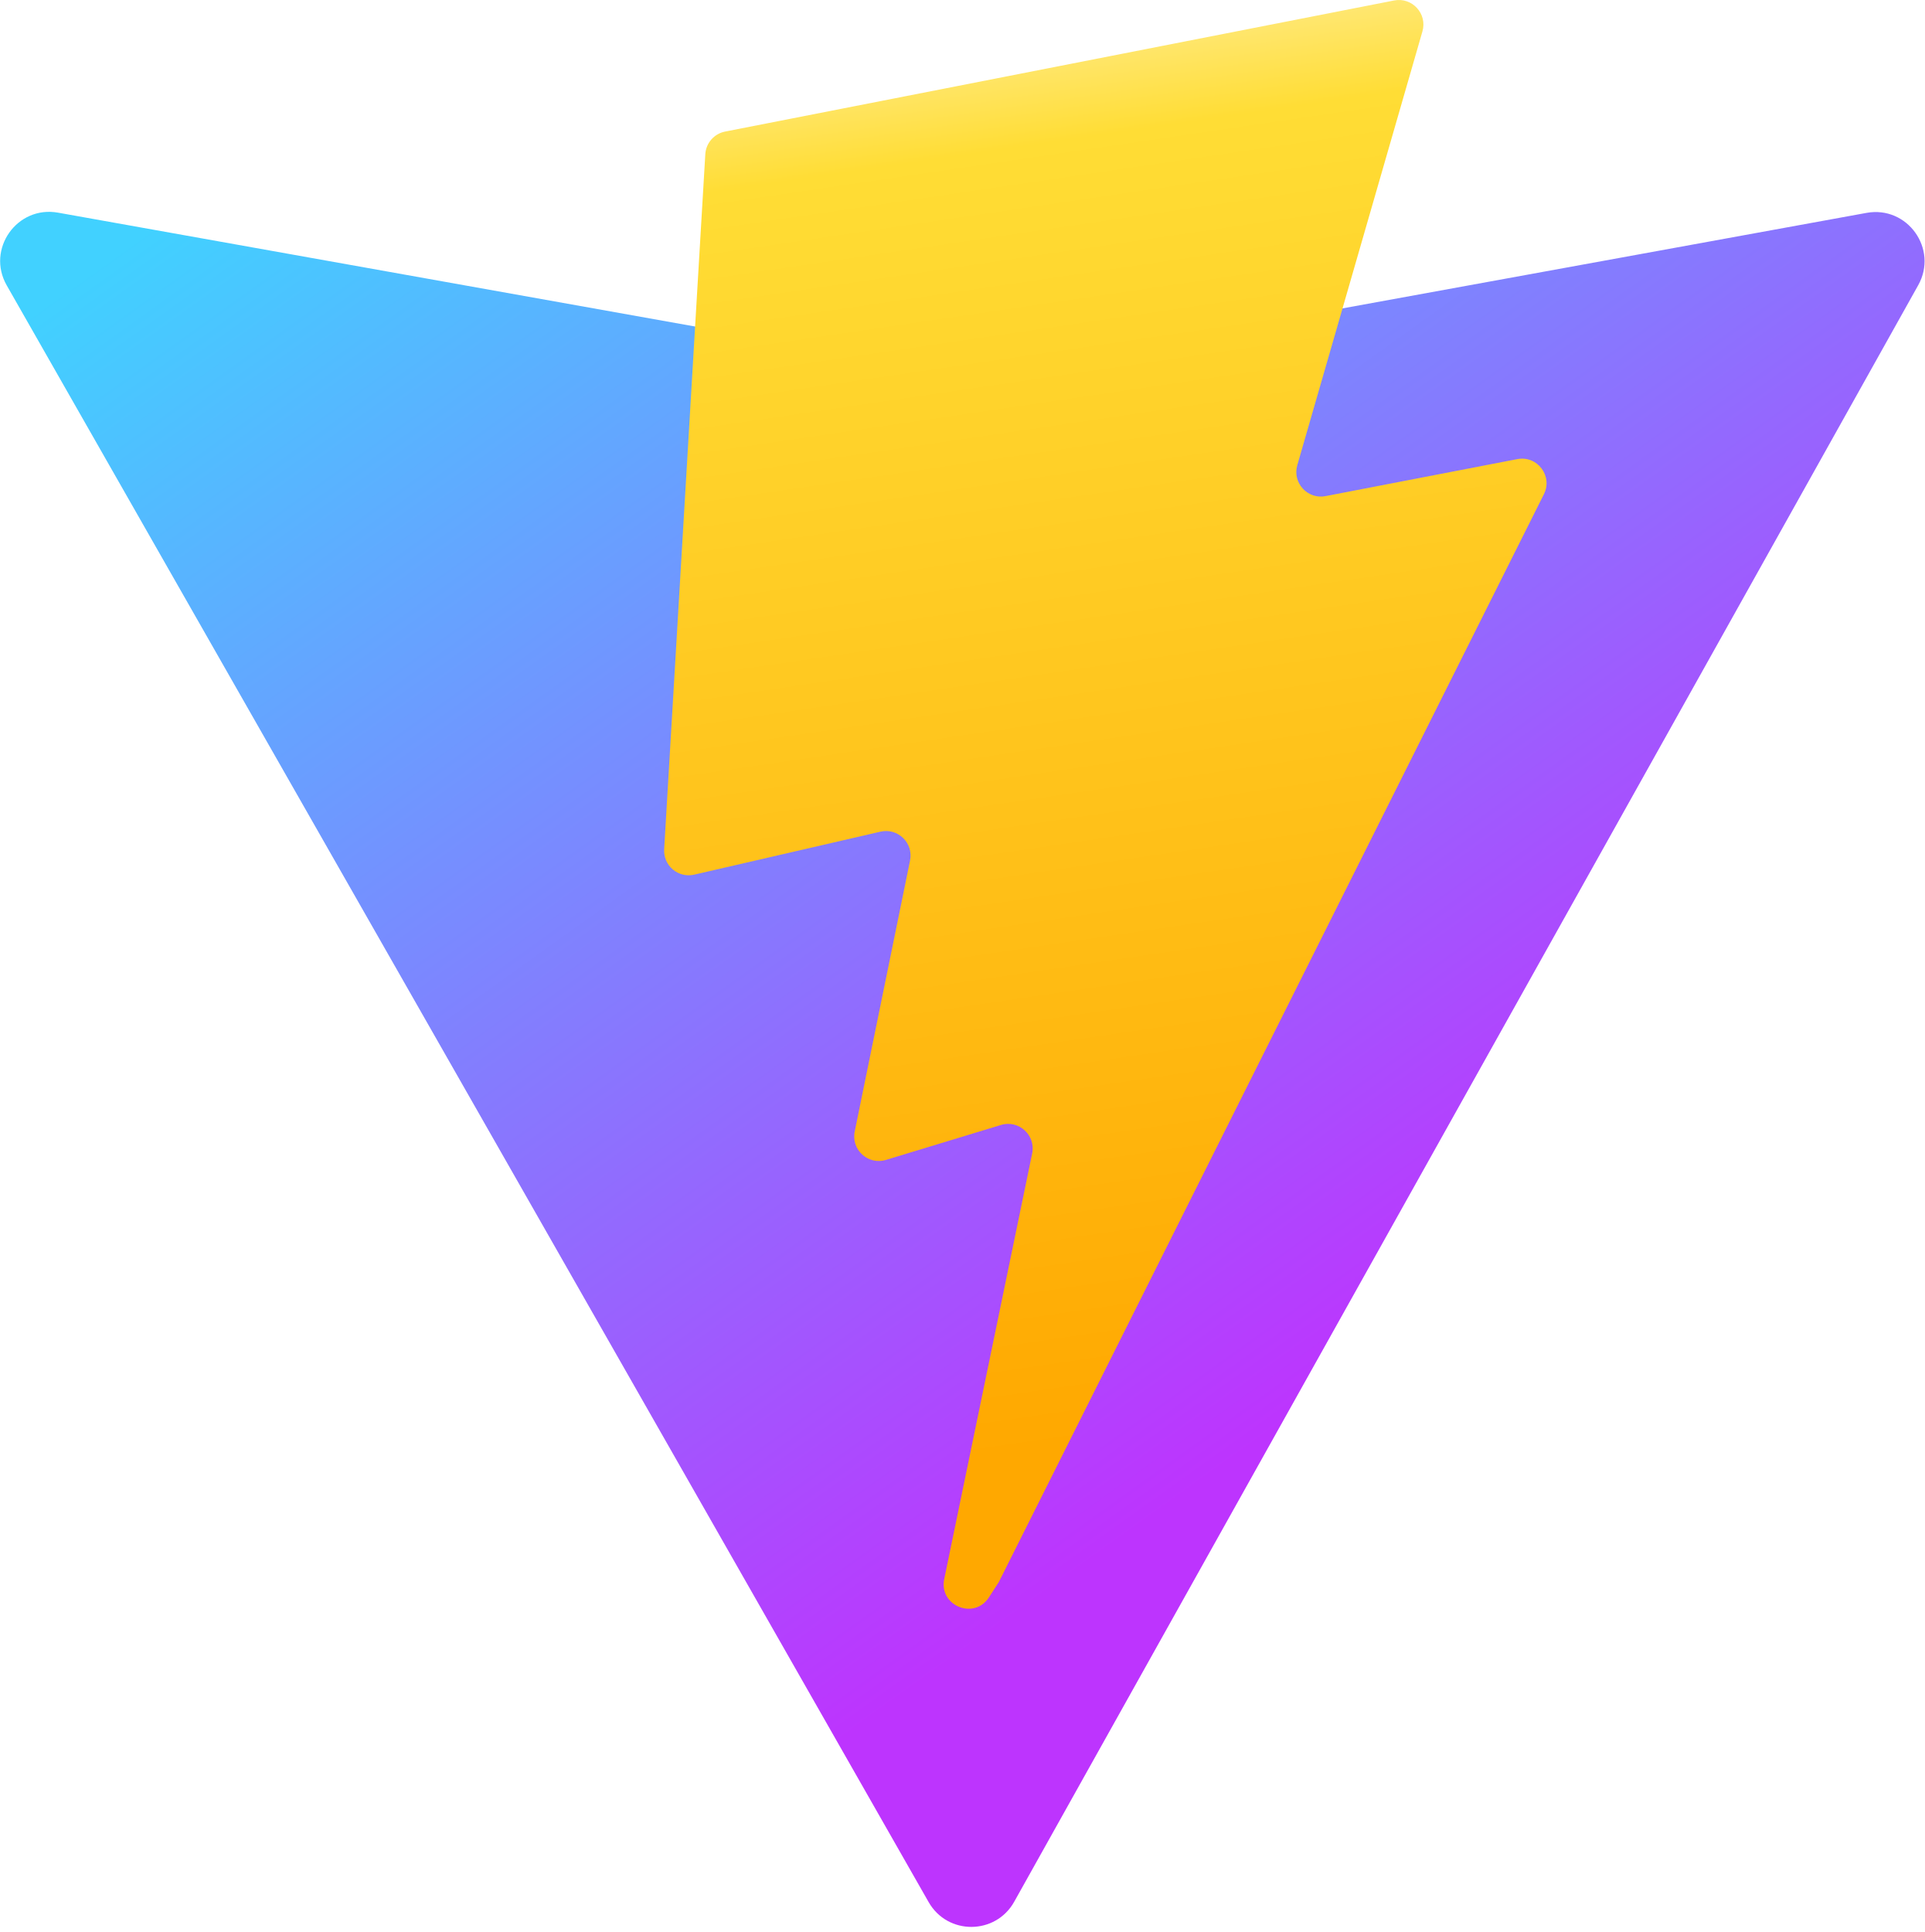
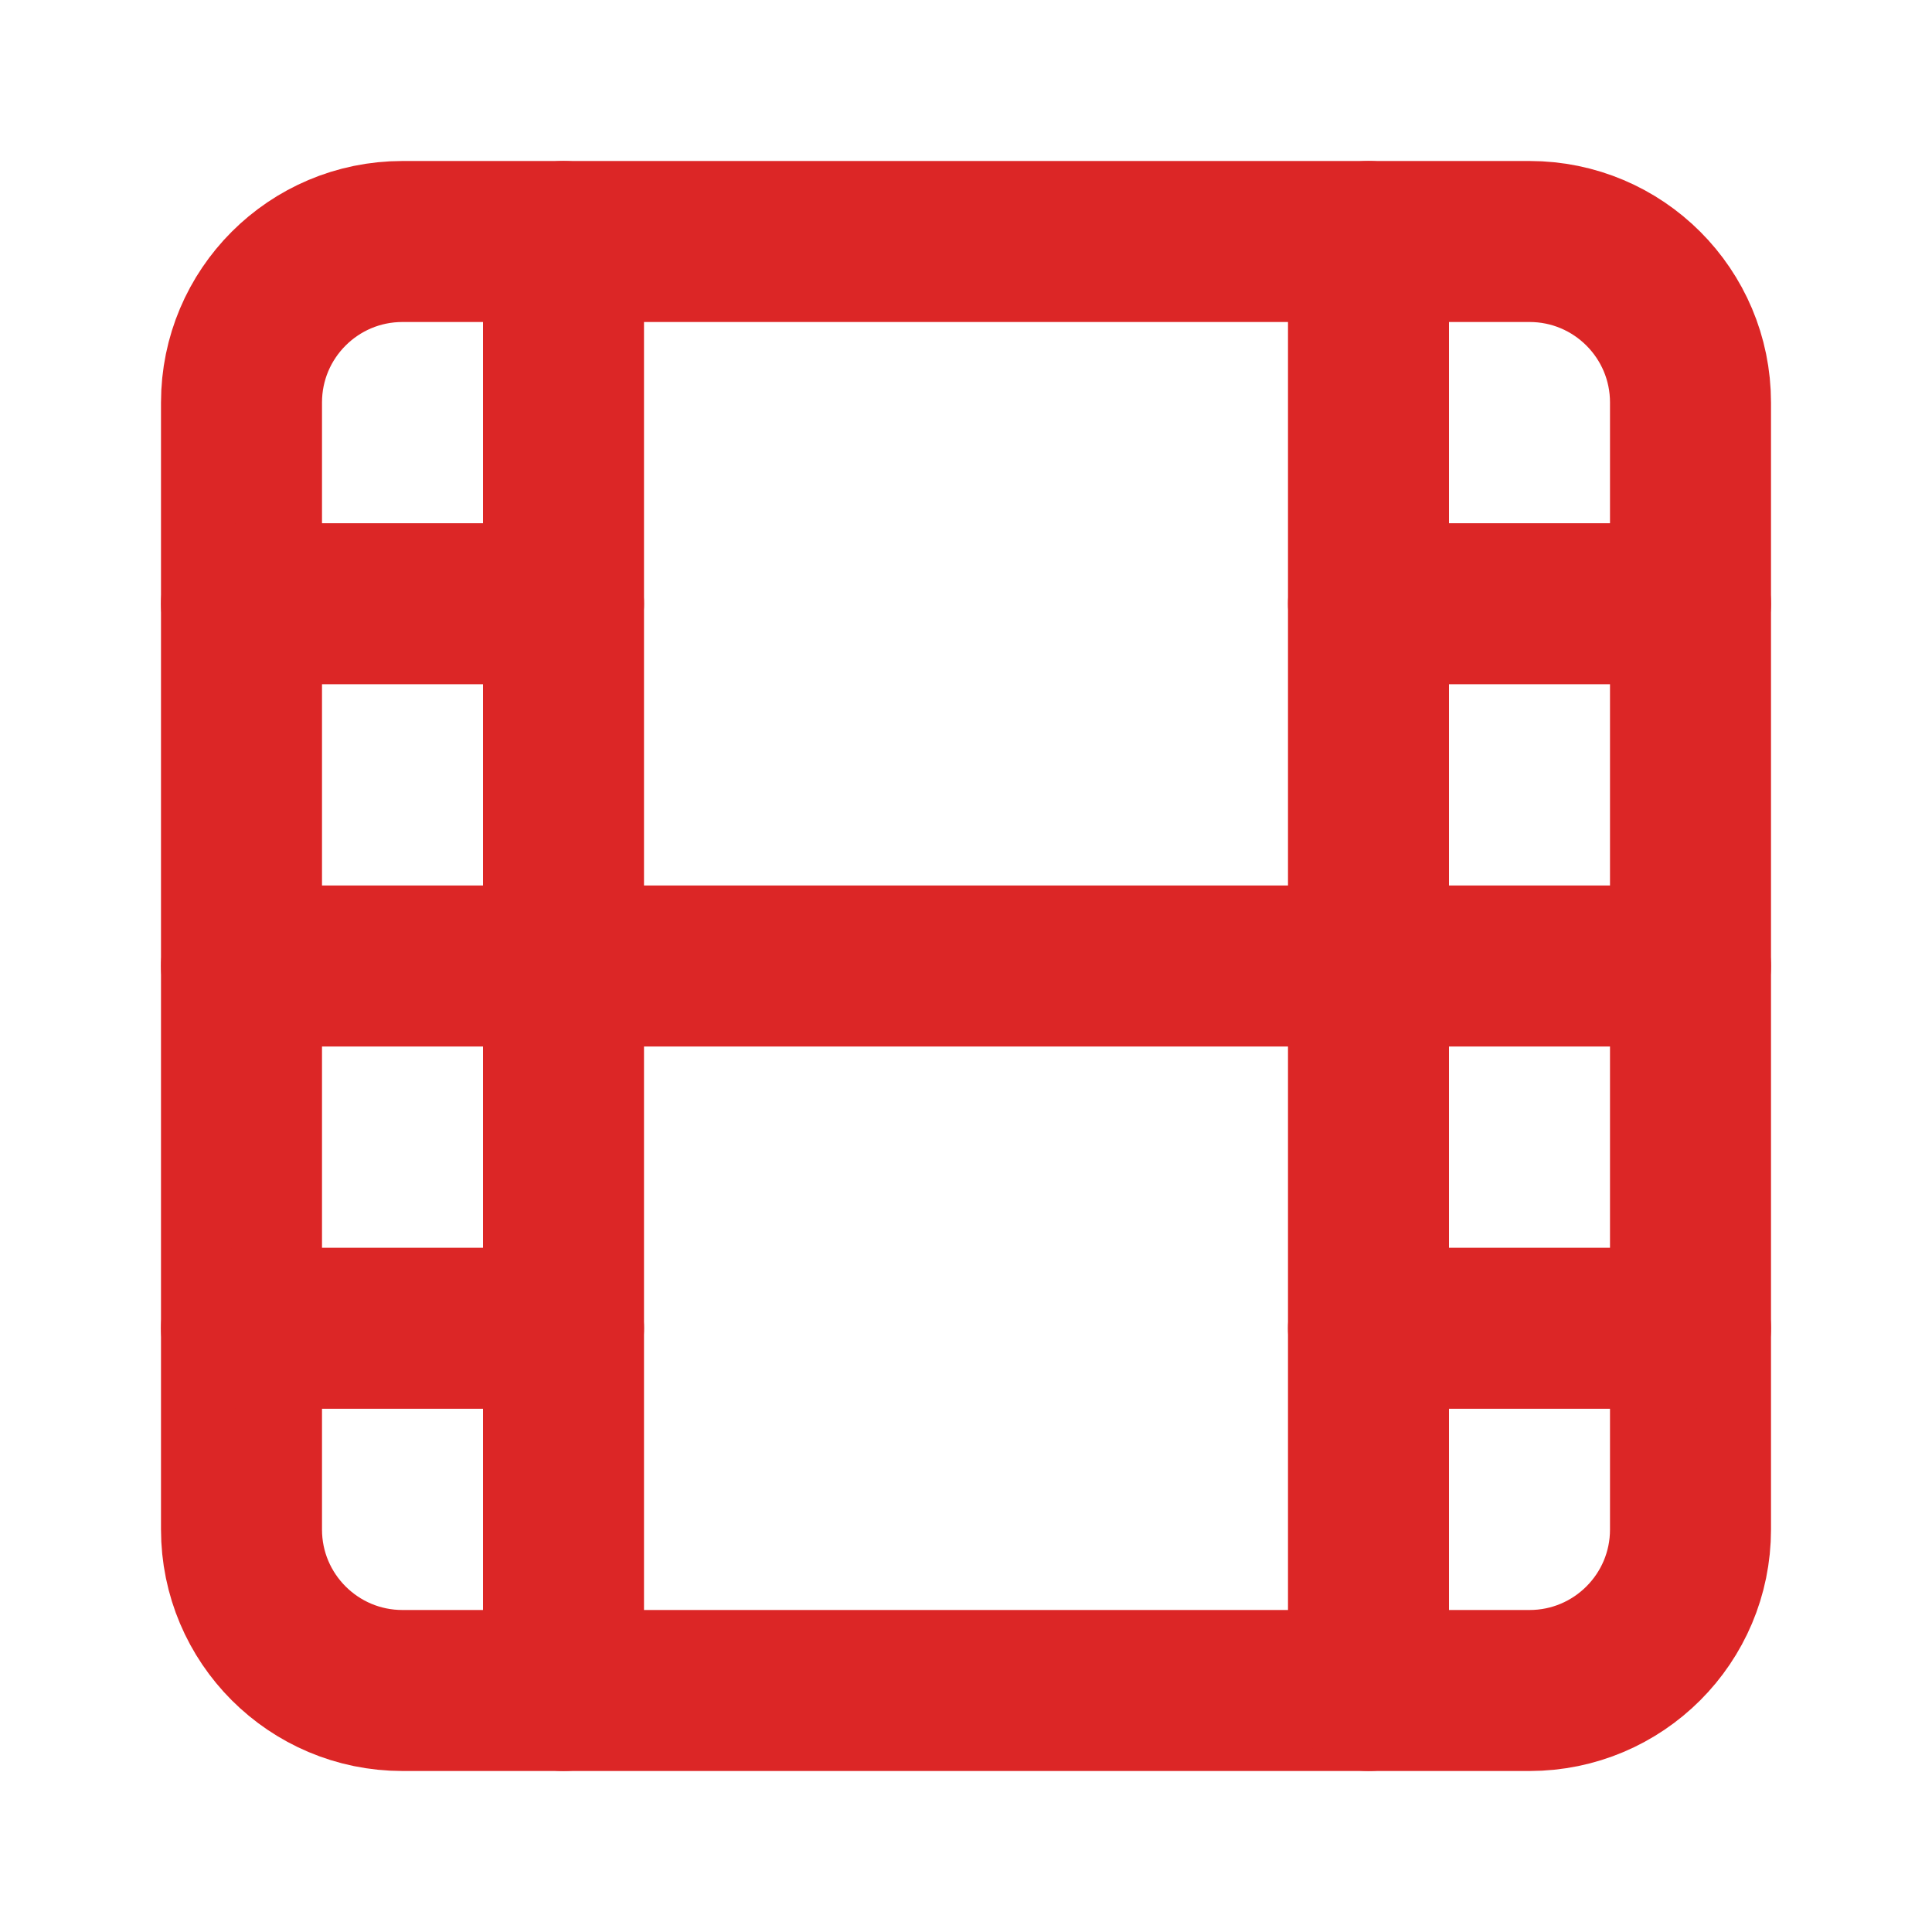
- <svg xmlns="http://www.w3.org/2000/svg" aria-hidden="true" role="img" class="iconify iconify--logos" width="31.88" height="32" preserveAspectRatio="xMidYMid meet" viewBox="0 0 256 257">
-   <defs>
-     <linearGradient id="IconifyId1813088fe1fbc01fb466" x1="-.828%" x2="57.636%" y1="7.652%" y2="78.411%">
-       <stop offset="0%" stop-color="#41D1FF" />
-       <stop offset="100%" stop-color="#BD34FE" />
-     </linearGradient>
-     <linearGradient id="IconifyId1813088fe1fbc01fb467" x1="43.376%" x2="50.316%" y1="2.242%" y2="89.03%">
-       <stop offset="0%" stop-color="#FFEA83" />
-       <stop offset="8.333%" stop-color="#FFDD35" />
-       <stop offset="100%" stop-color="#FFA800" />
-     </linearGradient>
-   </defs>
-   <path fill="url(#IconifyId1813088fe1fbc01fb466)" d="M255.153 37.938L134.897 252.976c-2.483 4.44-8.862 4.466-11.382.048L.875 37.958c-2.746-4.814 1.371-10.646 6.827-9.67l120.385 21.517a6.537 6.537 0 0 0 2.322-.004l117.867-21.483c5.438-.991 9.574 4.796 6.877 9.62Z" />
-   <path fill="url(#IconifyId1813088fe1fbc01fb467)" d="M185.432.063L96.44 17.501a3.268 3.268 0 0 0-2.634 3.014l-5.474 92.456a3.268 3.268 0 0 0 3.997 3.378l24.777-5.718c2.318-.535 4.413 1.507 3.936 3.838l-7.361 36.047c-.495 2.426 1.782 4.5 4.151 3.78l15.304-4.649c2.372-.72 4.652 1.36 4.15 3.788l-11.698 56.621c-.732 3.542 3.979 5.473 5.943 2.437l1.313-2.028l72.516-144.72c1.215-2.423-.88-5.186-3.54-4.672l-25.505 4.922c-2.396.462-4.435-1.77-3.759-4.114l16.646-57.705c.677-2.35-1.37-4.583-3.769-4.113Z" />
+ <svg xmlns="http://www.w3.org/2000/svg" width="32" height="32" viewBox="0 0 24 24" fill="none" stroke="#DC2626" stroke-width="2" stroke-linecap="round" stroke-linejoin="round" class="lucide lucide-film" aria-hidden="true">
+   <rect width="18" height="18" x="3" y="3" rx="2" />
+   <path d="M7 3v18" />
+   <path d="M3 7.5h4" />
+   <path d="M3 12h18" />
+   <path d="M3 16.5h4" />
+   <path d="M17 3v18" />
+   <path d="M17 7.5h4" />
+   <path d="M17 16.5h4" />
</svg>
